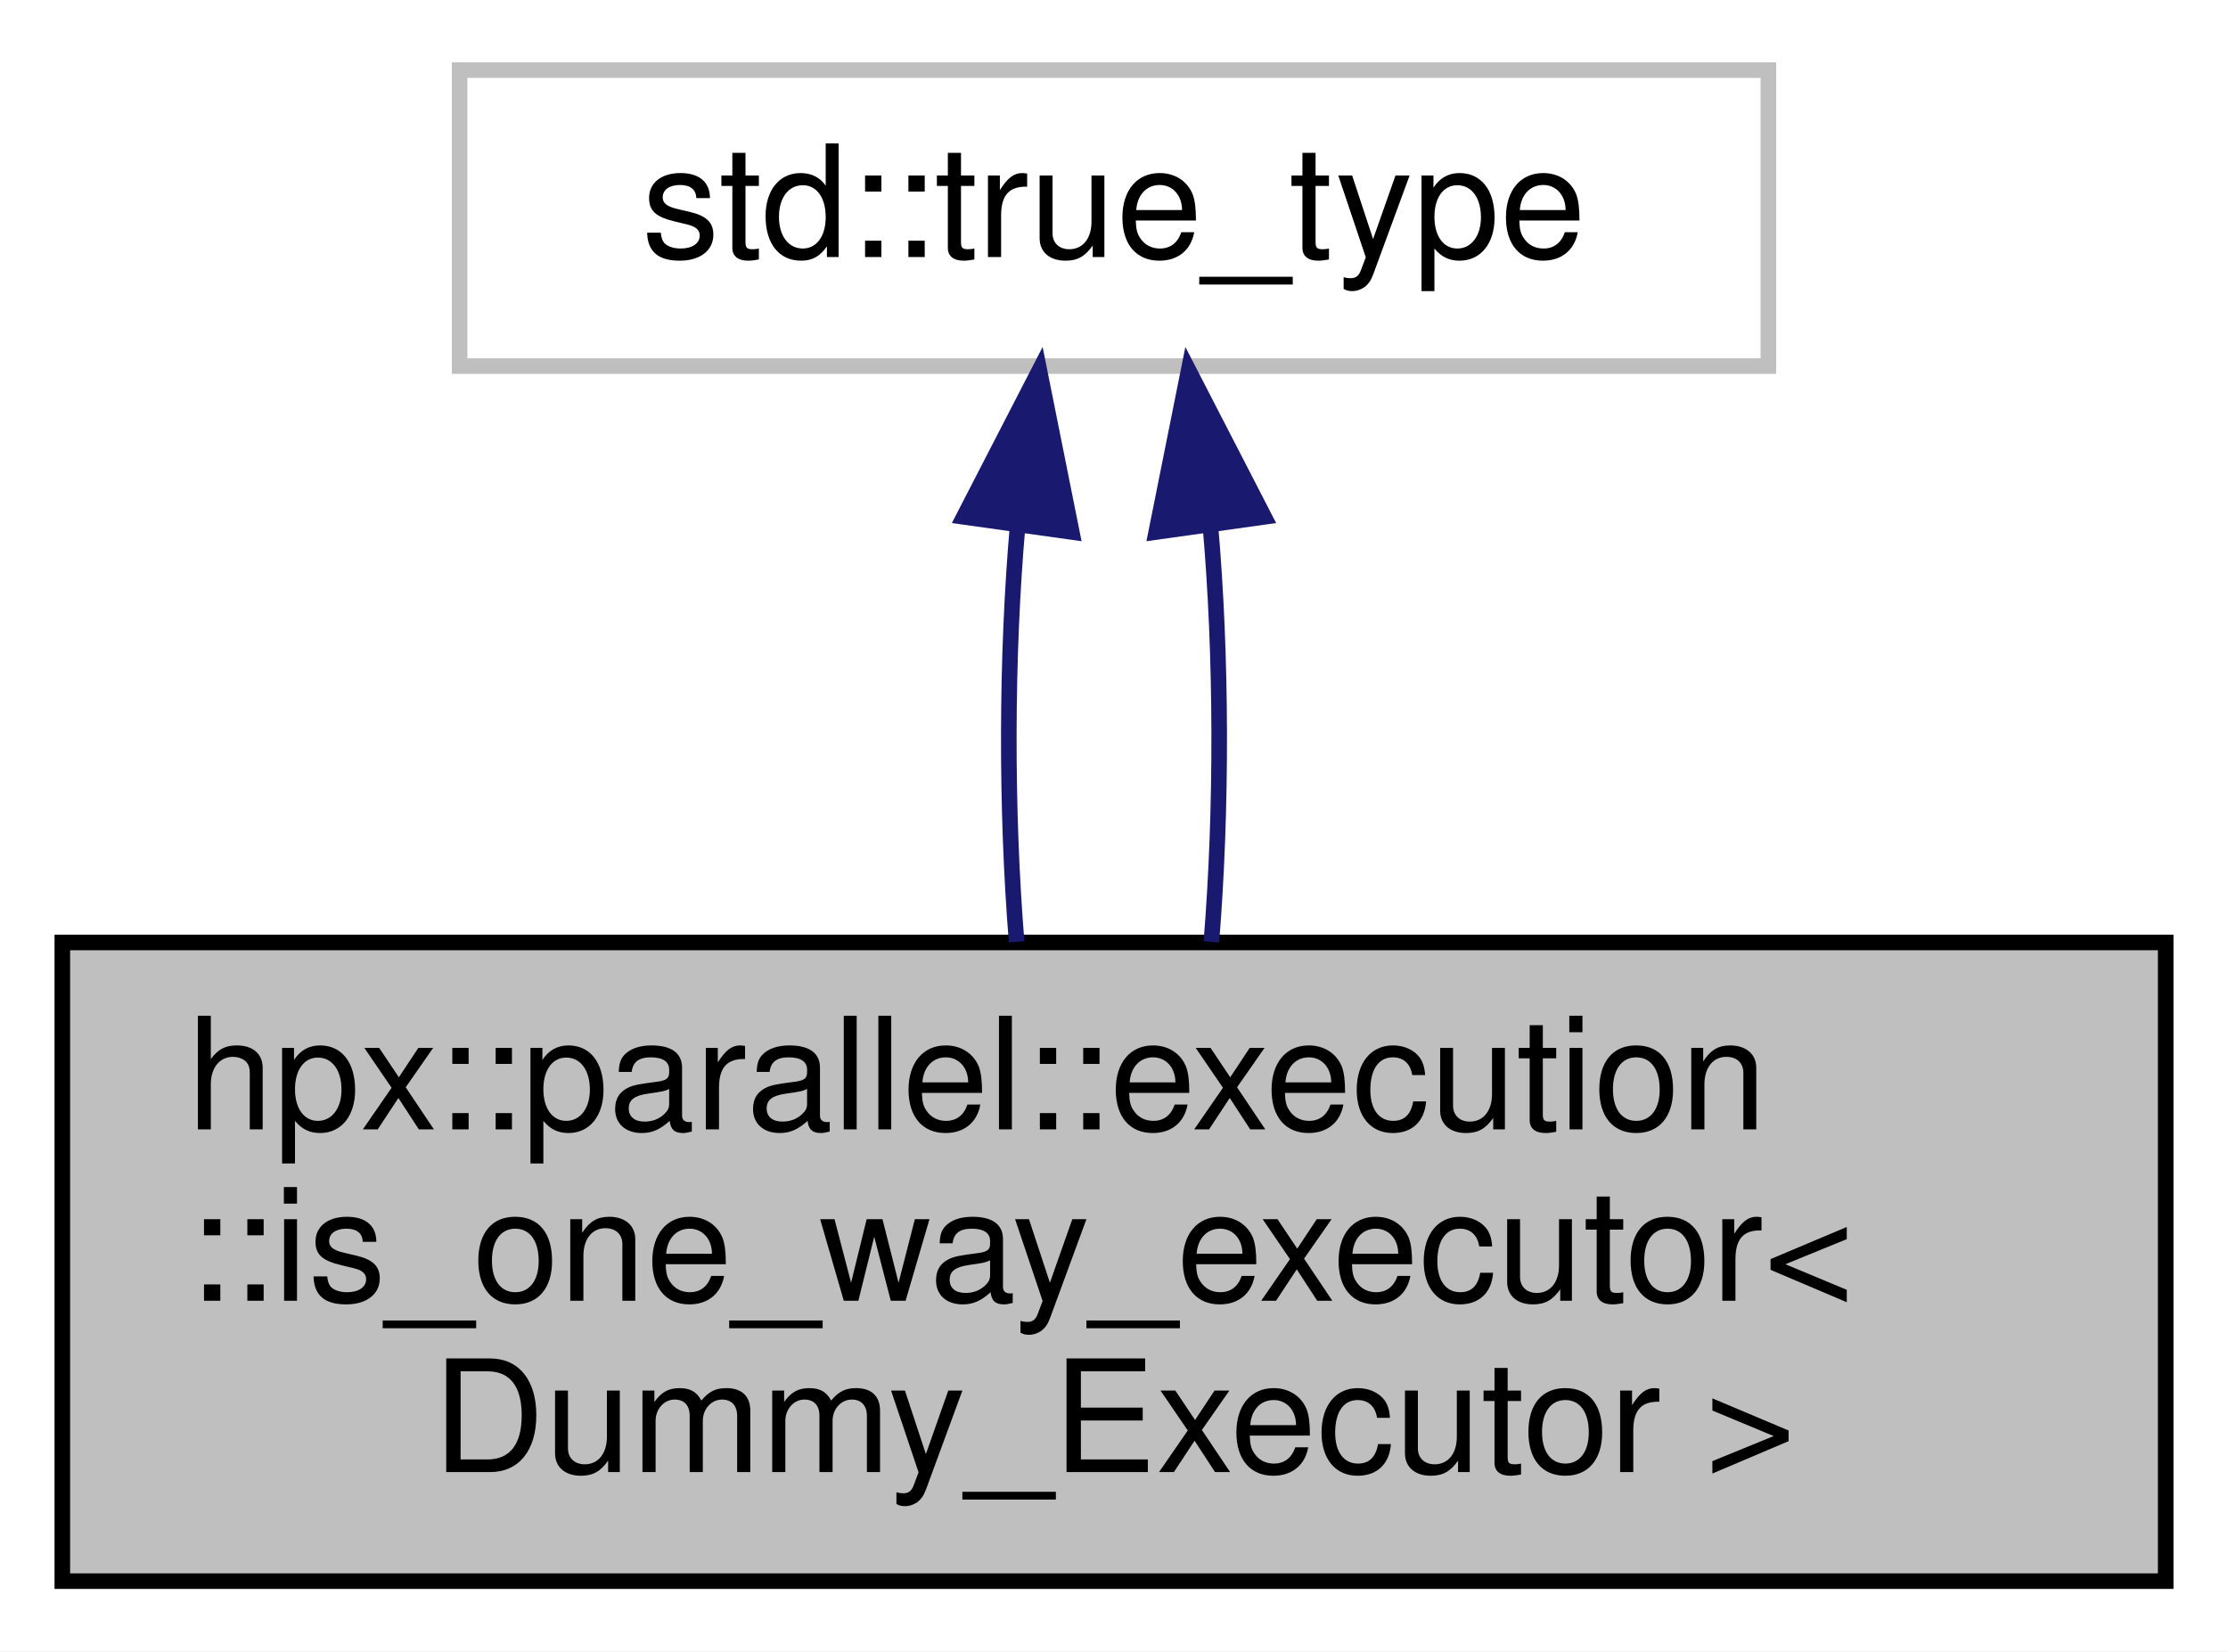
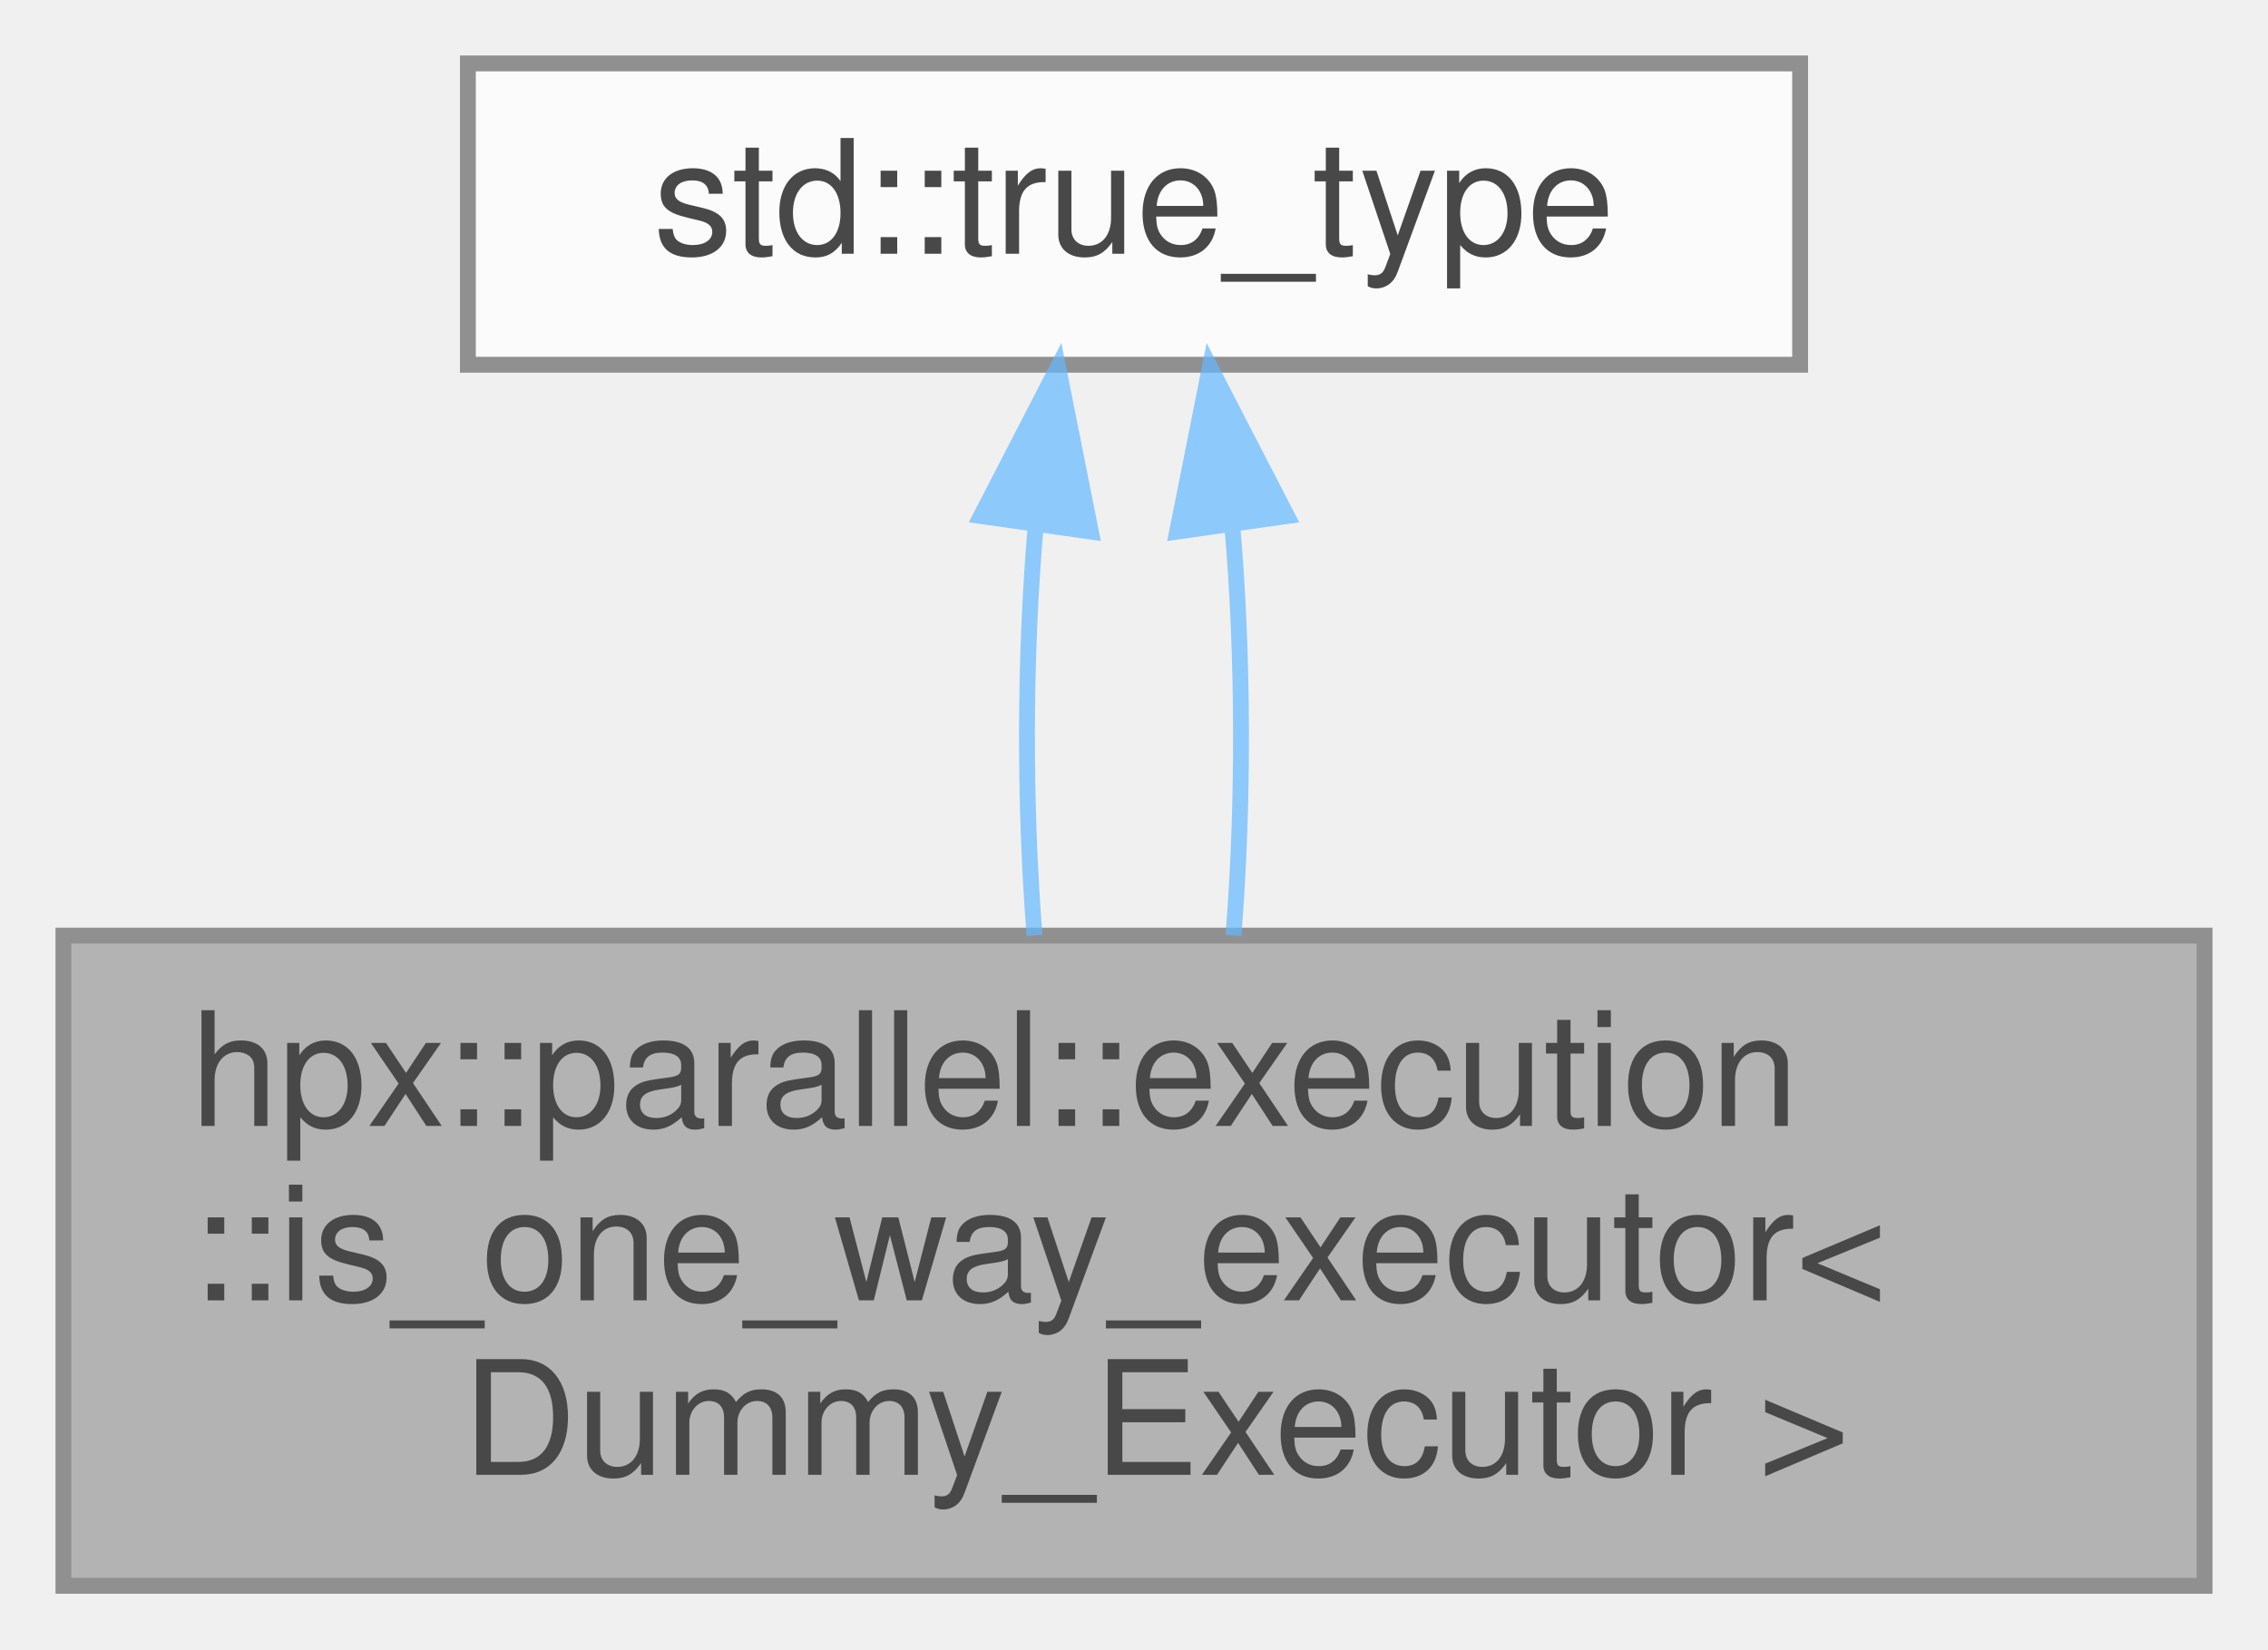
- <svg xmlns="http://www.w3.org/2000/svg" xmlns:xlink="http://www.w3.org/1999/xlink" width="143pt" height="106pt" viewBox="0.00 0.00 143.00 106.00">
-   <g id="graph0" class="graph" transform="scale(1 1) rotate(0) translate(4 102)">
-     <polygon fill="white" stroke="transparent" points="-4,4 -4,-102 139,-102 139,4 -4,4" />
-     <g id="node1" class="node">
-       <g id="a_node1">
-         <a xlink:title=" ">
-           <polygon fill="#bfbfbf" stroke="black" points="0,-0.5 0,-41.5 135,-41.5 135,-0.5 0,-0.5" />
-           <text text-anchor="start" x="8" y="-29.5" font-family="Helvetica,sans-Serif" font-size="10.00">hpx::parallel::execution</text>
-           <text text-anchor="start" x="8" y="-18.5" font-family="Helvetica,sans-Serif" font-size="10.00">::is_one_way_executor&lt;</text>
-           <text text-anchor="middle" x="67.5" y="-7.5" font-family="Helvetica,sans-Serif" font-size="10.00"> Dummy_Executor &gt;</text>
-         </a>
+ <svg xmlns="http://www.w3.org/2000/svg" xmlns:xlink="http://www.w3.org/1999/xlink" width="143pt" height="104pt" viewBox="0.00 0.00 143.00 104.00">
+   <svg id="main" version="1.1" xml:space="preserve">
+     <style type="text/css">
+ .node, .edge {opacity: 0.7;}
+ .node.selected, .edge.selected {opacity: 1;}
+ .edge:hover path { stroke: red; }
+ .edge:hover polygon { stroke: red; fill: red; }
+ </style>
+     <svg id="graph" class="graph">
+       <g id="graph0" class="graph" transform="scale(1 1) rotate(0) translate(4 100)">
+         <g id="Node000001" class="node">
+           <g id="a_Node000001">
+             <a xlink:title=" ">
+               <polygon fill="#999999" stroke="#666666" points="135,-41 0,-41 0,0 135,0 135,-41" />
+               <text text-anchor="start" x="8" y="-29" font-family="Helvetica,sans-Serif" font-size="10.00">hpx::parallel::execution</text>
+               <text text-anchor="start" x="8" y="-18" font-family="Helvetica,sans-Serif" font-size="10.00">::is_one_way_executor&lt;</text>
+               <text text-anchor="middle" x="67.5" y="-7" font-family="Helvetica,sans-Serif" font-size="10.00"> Dummy_Executor &gt;</text>
+             </a>
+           </g>
+         </g>
+         <g id="Node000002" class="node">
+           <g id="a_Node000002">
+             <a xlink:title=" ">
+               <polygon fill="white" stroke="#666666" points="109.5,-96 25.5,-96 25.5,-77 109.5,-77 109.5,-96" />
+               <text text-anchor="middle" x="67.5" y="-84" font-family="Helvetica,sans-Serif" font-size="10.00">std::true_type</text>
+             </a>
+           </g>
+         </g>
+         <g id="edge1_Node000001_Node000002" class="edge">
+           <g id="a_edge1_Node000001_Node000002">
+             <a xlink:title=" ">
+               <path fill="none" stroke="#63b8ff" d="M61.31,-66.91C60.59,-58.78 60.57,-49.24 61.23,-41.01" />
+               <polygon fill="#63b8ff" stroke="#63b8ff" points="57.85,-67.46 62.71,-76.87 64.78,-66.48 57.85,-67.46" />
+             </a>
+           </g>
+         </g>
+         <g id="edge2_Node000001_Node000002" class="edge">
+           <g id="a_edge2_Node000001_Node000002">
+             <a xlink:title=" ">
+               <path fill="none" stroke="#63b8ff" d="M73.69,-66.91C74.41,-58.78 74.43,-49.24 73.77,-41.01" />
+               <polygon fill="#63b8ff" stroke="#63b8ff" points="70.22,-66.48 72.29,-76.87 77.15,-67.46 70.22,-66.48" />
+             </a>
+           </g>
+         </g>
      </g>
-     </g>
-     <g id="node2" class="node">
-       <g id="a_node2">
-         <a xlink:title=" ">
-           <polygon fill="white" stroke="#bfbfbf" points="25.5,-78.5 25.5,-97.5 109.5,-97.5 109.5,-78.5 25.5,-78.5" />
-           <text text-anchor="middle" x="67.5" y="-85.5" font-family="Helvetica,sans-Serif" font-size="10.00">std::true_type</text>
-         </a>
-       </g>
-     </g>
-     <g id="edge1" class="edge">
-       <path fill="none" stroke="midnightblue" d="M61.32,-68.32C60.58,-59.93 60.56,-50.03 61.25,-41.54" />
-       <polygon fill="midnightblue" stroke="midnightblue" points="57.86,-68.82 62.71,-78.23 64.79,-67.85 57.86,-68.82" />
-     </g>
-     <g id="edge2" class="edge">
-       <path fill="none" stroke="midnightblue" d="M73.68,-68.32C74.42,-59.93 74.44,-50.03 73.75,-41.54" />
-       <polygon fill="midnightblue" stroke="midnightblue" points="70.21,-67.85 72.29,-78.23 77.14,-68.82 70.21,-67.85" />
-     </g>
-   </g>
+     </svg>
+   </svg>
+   <style type="text/css">
+ 
+ [data-mouse-over-selected='false'] { opacity: 0.7; }
+ [data-mouse-over-selected='true']  { opacity: 1.0; }
+ 
+ </style>
</svg>
